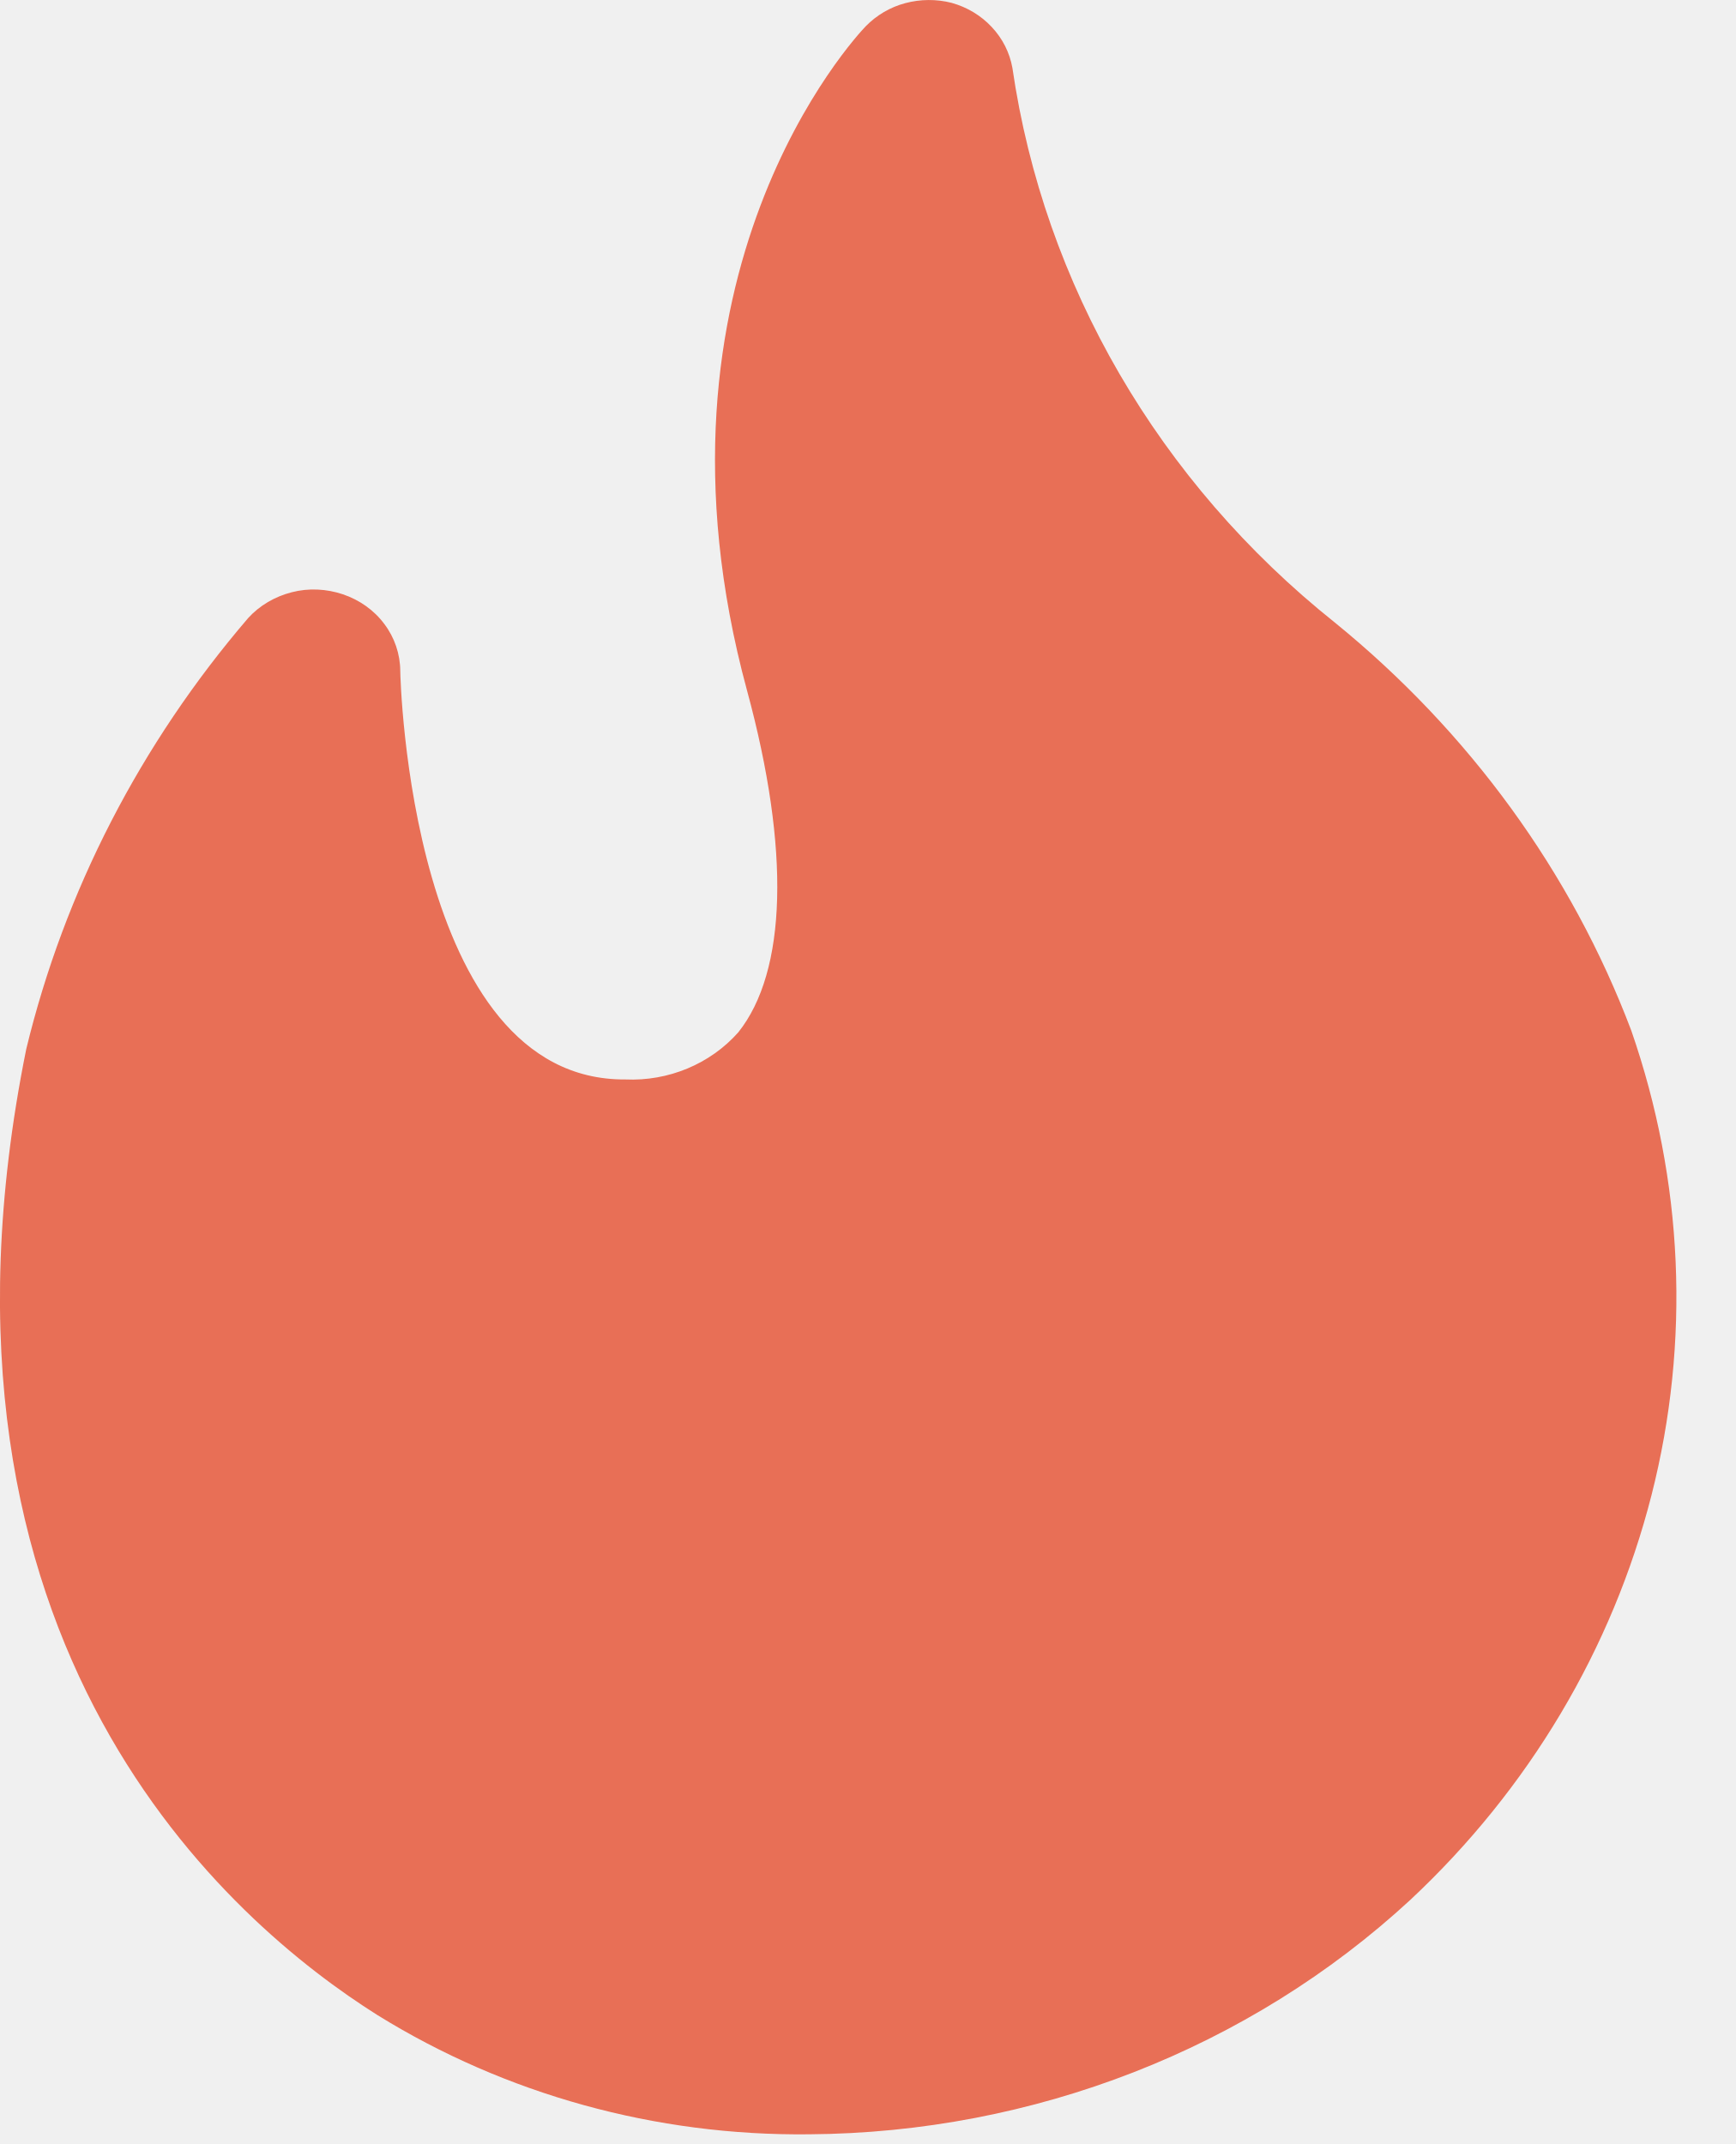
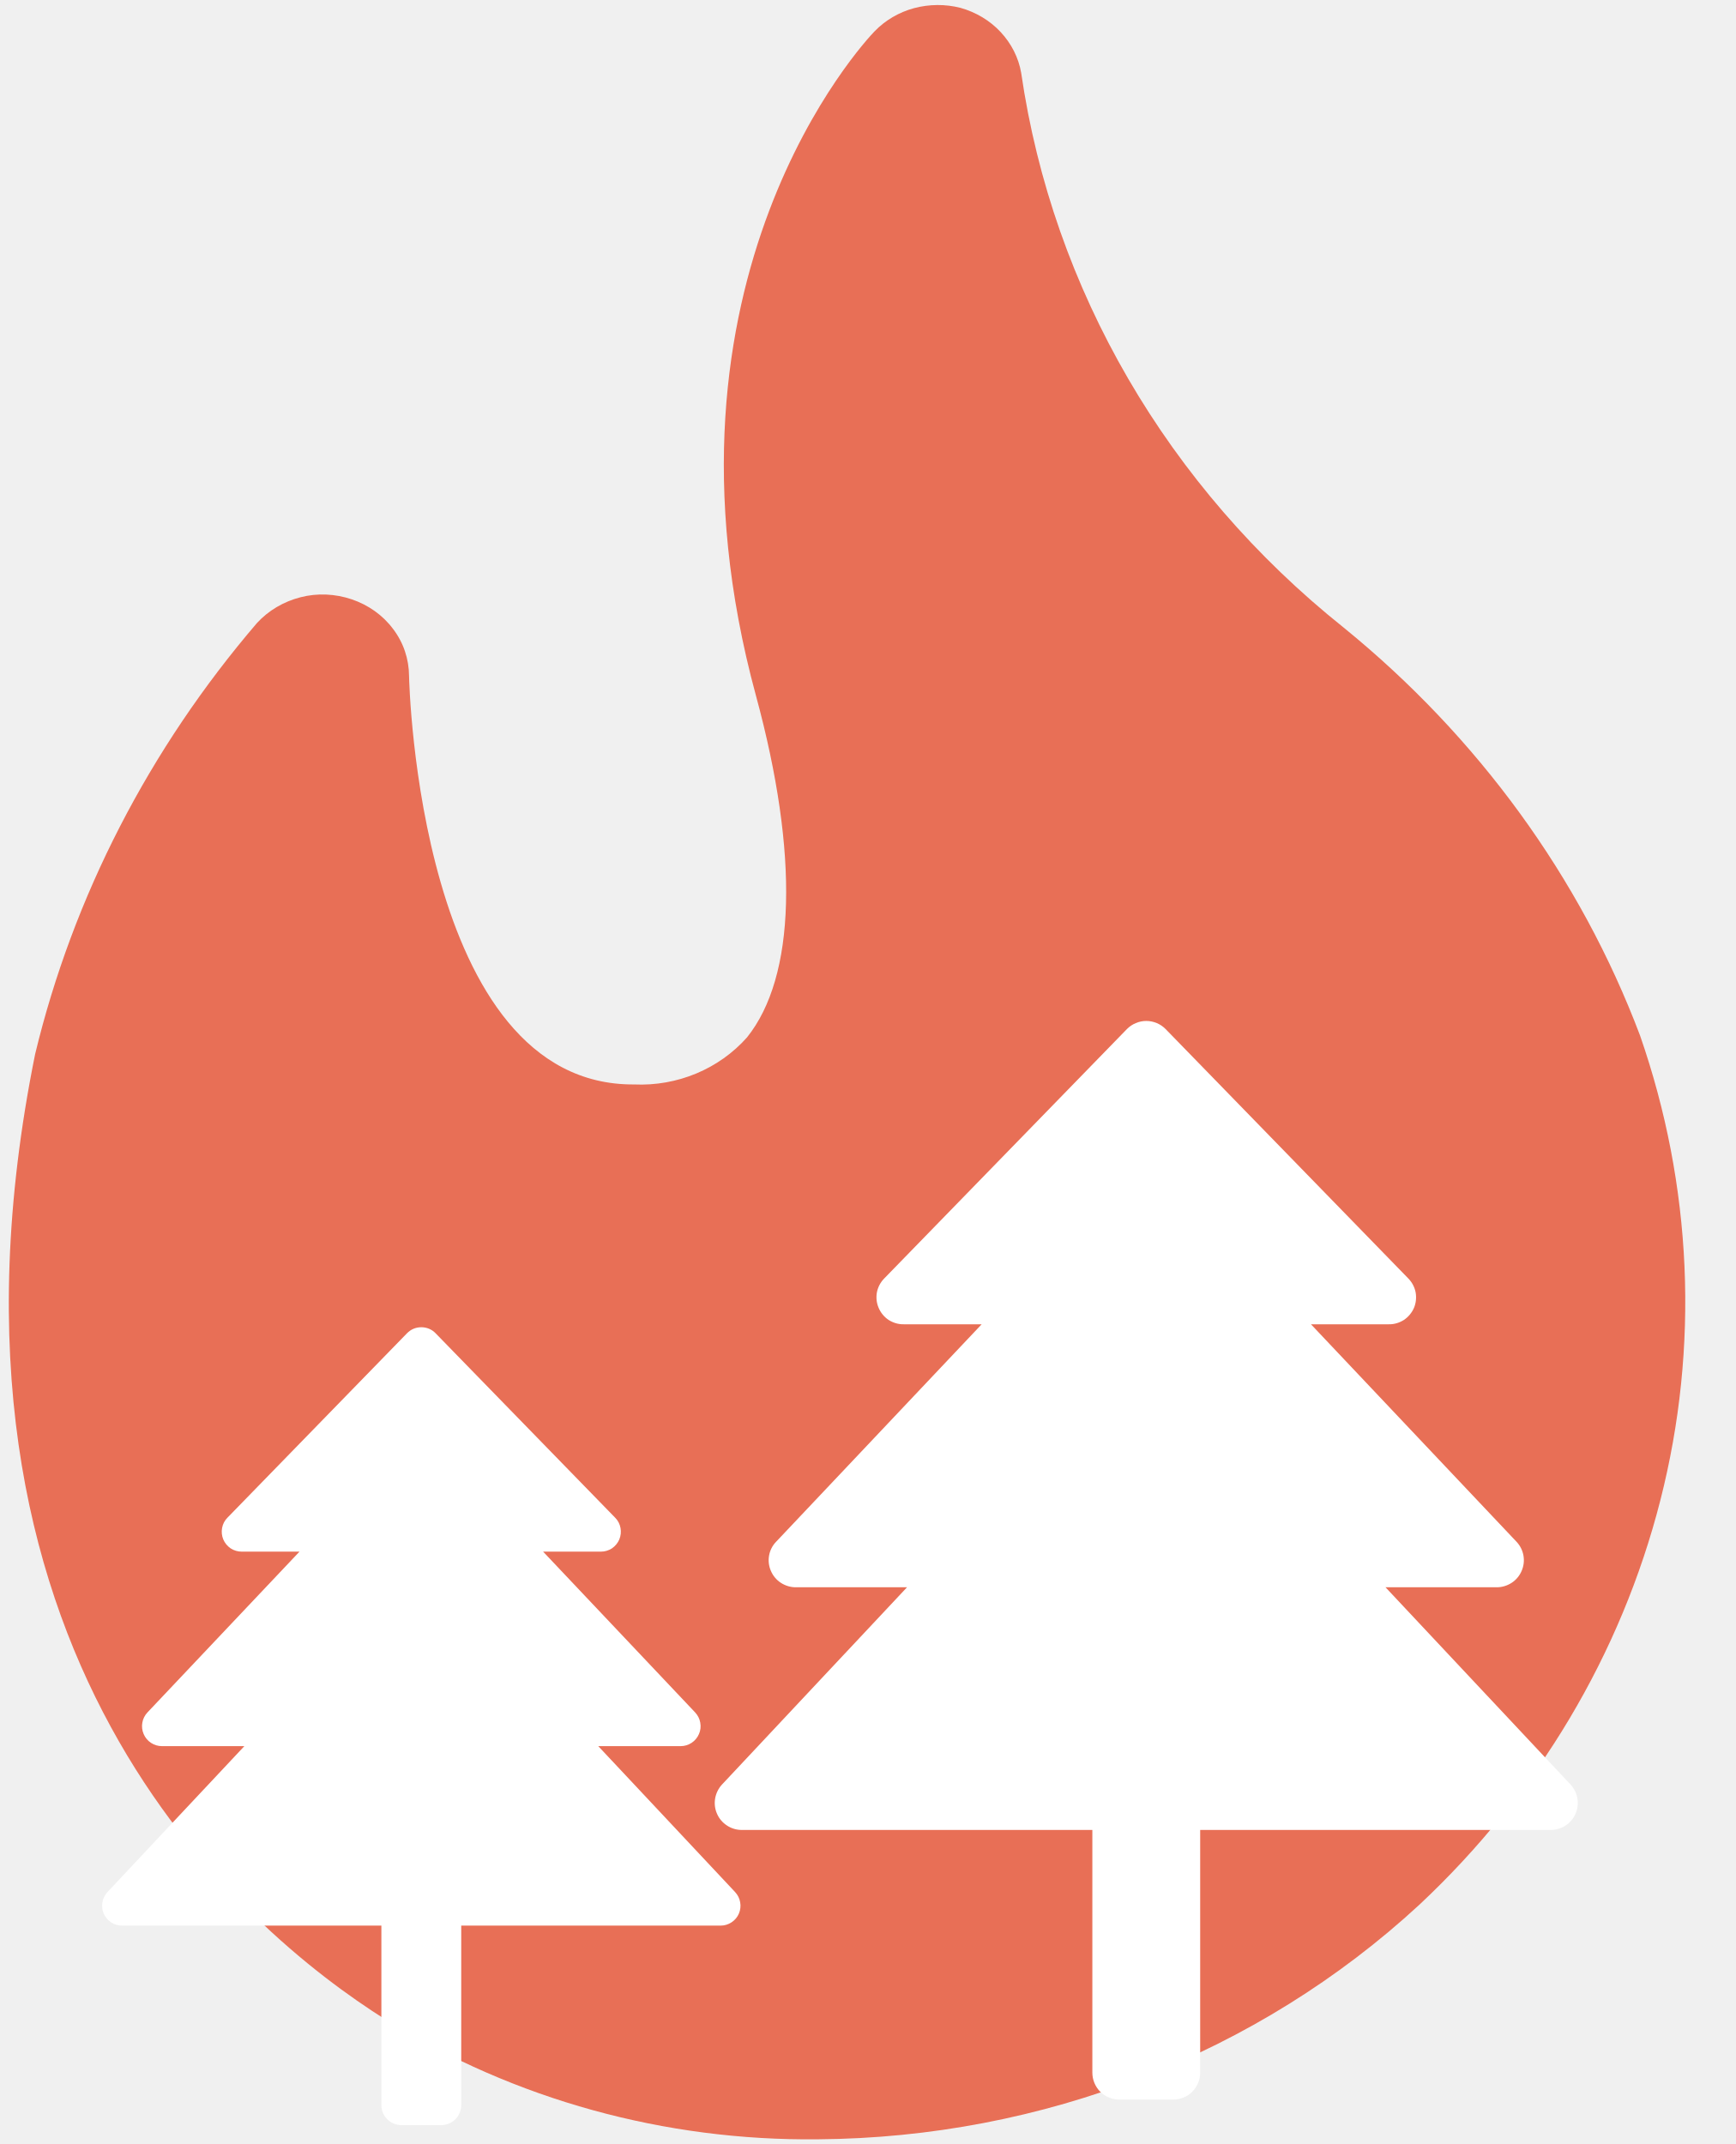
<svg xmlns="http://www.w3.org/2000/svg" width="17" height="21" viewBox="0 0 17 21" fill="none">
-   <path d="M6.124 10.573C4.016 10.587 3.92 6.636 3.92 6.571C3.919 6.406 3.864 6.244 3.764 6.112C3.664 5.977 3.521 5.876 3.358 5.821C3.197 5.767 3.022 5.758 2.857 5.801C2.692 5.843 2.542 5.931 2.431 6.053C1.376 7.283 0.631 8.729 0.257 10.276C-0.926 16.132 2.274 18.841 3.696 19.737C4.953 20.516 6.423 20.922 7.923 20.905C10.123 20.89 12.234 20.067 13.813 18.608C14.973 17.523 15.79 16.151 16.174 14.645C16.558 13.139 16.486 11.563 15.976 10.094C15.39 8.544 14.389 7.168 13.072 6.097C11.348 4.721 10.224 2.787 9.915 0.665C9.888 0.515 9.819 0.378 9.713 0.265C9.608 0.152 9.471 0.07 9.32 0.028C9.172 -0.01 9.015 -0.009 8.865 0.031C8.718 0.07 8.584 0.149 8.477 0.259C8.384 0.356 6.208 2.683 7.316 6.763C7.741 8.327 7.706 9.516 7.23 10.112C6.955 10.422 6.546 10.592 6.124 10.573Z" fill="#E86F56" />
+   <path d="M6.21 10.622C4.102 10.636 4.007 6.685 4.006 6.62C4.005 6.455 3.951 6.293 3.85 6.161C3.75 6.026 3.607 5.925 3.444 5.87C3.284 5.816 3.108 5.807 2.943 5.85C2.778 5.892 2.629 5.98 2.517 6.102C1.463 7.332 0.717 8.778 0.344 10.325C-0.84 16.181 2.36 18.89 3.783 19.786C5.039 20.565 6.51 20.971 8.01 20.954C10.21 20.939 12.32 20.116 13.9 18.657C15.059 17.572 15.877 16.2 16.261 14.694C16.645 13.188 16.573 11.612 16.062 10.143C15.477 8.593 14.475 7.217 13.158 6.146C11.435 4.77 10.31 2.836 10.001 0.714C9.975 0.564 9.905 0.427 9.8 0.314C9.695 0.201 9.557 0.119 9.407 0.077C9.259 0.039 9.101 0.04 8.951 0.08C8.804 0.12 8.67 0.198 8.564 0.308C8.47 0.405 6.294 2.732 7.403 6.812C7.828 8.376 7.793 9.565 7.316 10.161C7.041 10.471 6.633 10.641 6.21 10.622Z" fill="#E86F56" />
+   <path d="M4.126 13C4.1 13 4.074 13.005 4.05 13.015C4.026 13.025 4.005 13.04 3.986 13.059L2.227 14.866C2.2 14.893 2.182 14.928 2.175 14.966C2.168 15.004 2.172 15.043 2.187 15.079C2.202 15.114 2.227 15.144 2.259 15.166C2.291 15.187 2.329 15.198 2.368 15.198H2.933L1.444 16.773C1.418 16.801 1.4 16.836 1.394 16.873C1.387 16.911 1.392 16.95 1.407 16.985C1.422 17.02 1.447 17.05 1.479 17.071C1.511 17.092 1.548 17.103 1.586 17.103H2.393L1.053 18.532C1.027 18.56 1.009 18.595 1.003 18.633C0.996 18.67 1.001 18.709 1.016 18.744C1.031 18.779 1.056 18.808 1.088 18.829C1.12 18.85 1.157 18.861 1.195 18.861H3.735V20.62C3.735 20.671 3.756 20.721 3.793 20.758C3.829 20.794 3.879 20.815 3.931 20.815H4.321C4.373 20.815 4.423 20.794 4.46 20.758C4.496 20.721 4.517 20.671 4.517 20.62V18.861H7.057C7.095 18.861 7.132 18.85 7.164 18.829C7.196 18.808 7.221 18.779 7.236 18.744C7.251 18.709 7.256 18.67 7.249 18.633C7.243 18.595 7.225 18.56 7.199 18.532L5.859 17.103H6.666C6.704 17.103 6.741 17.092 6.773 17.071C6.805 17.05 6.83 17.02 6.845 16.985C6.861 16.95 6.865 16.911 6.858 16.873C6.852 16.836 6.834 16.801 6.808 16.773L5.319 15.198H5.884C5.923 15.198 5.961 15.187 5.993 15.166C6.025 15.144 6.05 15.114 6.065 15.079C6.08 15.043 6.084 15.004 6.077 14.966C6.07 14.928 6.052 14.893 6.025 14.866L4.266 13.059C4.248 13.04 4.226 13.025 4.202 13.015C4.178 13.005 4.152 13 4.126 13Z" fill="white" />
+   <path d="M11.226 10C11.191 10 11.156 10.007 11.124 10.021C11.091 10.034 11.062 10.054 11.037 10.079L8.659 12.523C8.623 12.56 8.598 12.607 8.588 12.658C8.579 12.709 8.584 12.762 8.605 12.81C8.625 12.858 8.659 12.899 8.702 12.928C8.746 12.956 8.797 12.972 8.849 12.971H9.614L7.601 15.101C7.565 15.138 7.541 15.185 7.532 15.236C7.523 15.287 7.529 15.339 7.55 15.387C7.57 15.434 7.604 15.475 7.647 15.503C7.69 15.531 7.741 15.547 7.792 15.547H8.883L7.071 17.479C7.036 17.517 7.013 17.564 7.004 17.614C6.995 17.665 7.001 17.718 7.022 17.765C7.042 17.812 7.076 17.852 7.119 17.88C7.162 17.909 7.213 17.924 7.264 17.924H10.698V20.301C10.698 20.371 10.726 20.438 10.775 20.488C10.825 20.537 10.892 20.565 10.962 20.565H11.49C11.56 20.565 11.627 20.537 11.677 20.488C11.726 20.438 11.754 20.371 11.754 20.301V17.924H15.188C15.239 17.924 15.29 17.909 15.333 17.88C15.376 17.852 15.41 17.812 15.43 17.765C15.451 17.718 15.457 17.665 15.448 17.614C15.44 17.564 15.416 17.517 15.381 17.479L13.569 15.547H14.66C14.711 15.547 14.762 15.531 14.805 15.503C14.848 15.475 14.882 15.434 14.902 15.387C14.923 15.339 14.929 15.287 14.92 15.236C14.911 15.185 14.887 15.138 14.852 15.101L12.839 12.971H13.603C13.655 12.972 13.706 12.956 13.75 12.928C13.793 12.899 13.827 12.858 13.848 12.81C13.868 12.762 13.873 12.709 13.864 12.658C13.854 12.607 13.829 12.56 13.793 12.523L11.415 10.079C11.39 10.054 11.361 10.034 11.329 10.021C11.296 10.007 11.261 10 11.226 10Z" fill="white" />
</svg>
